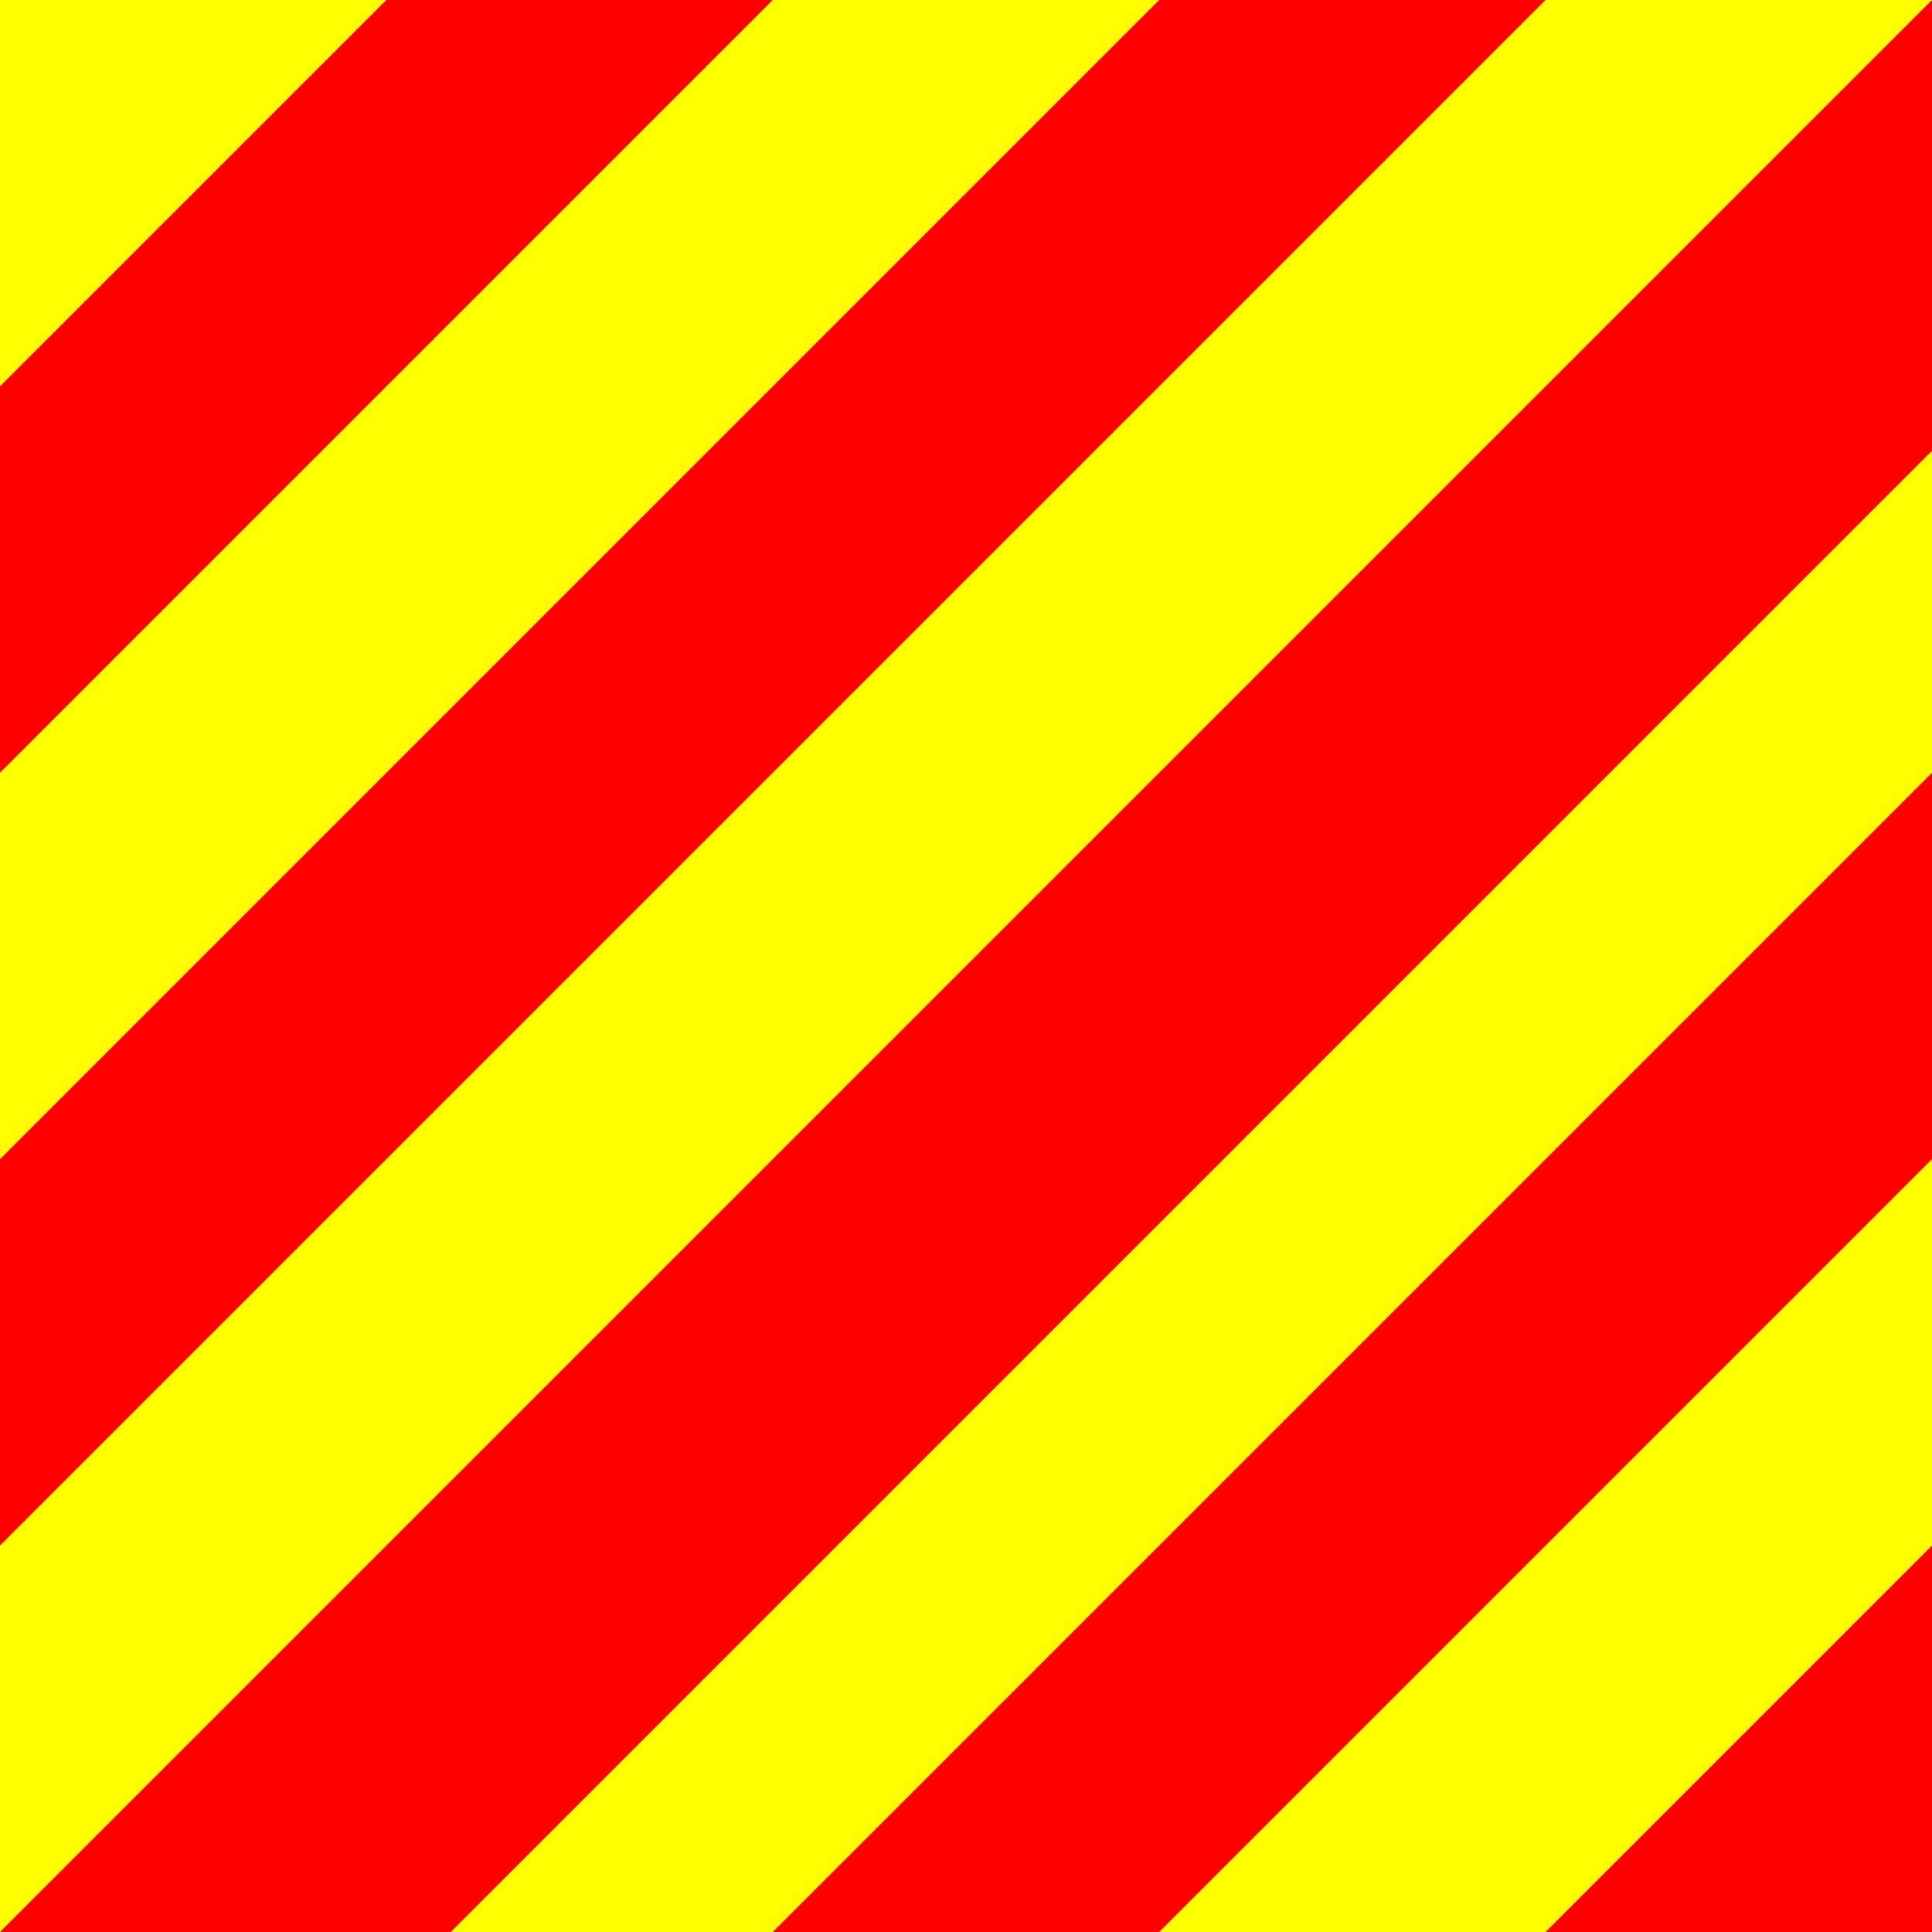
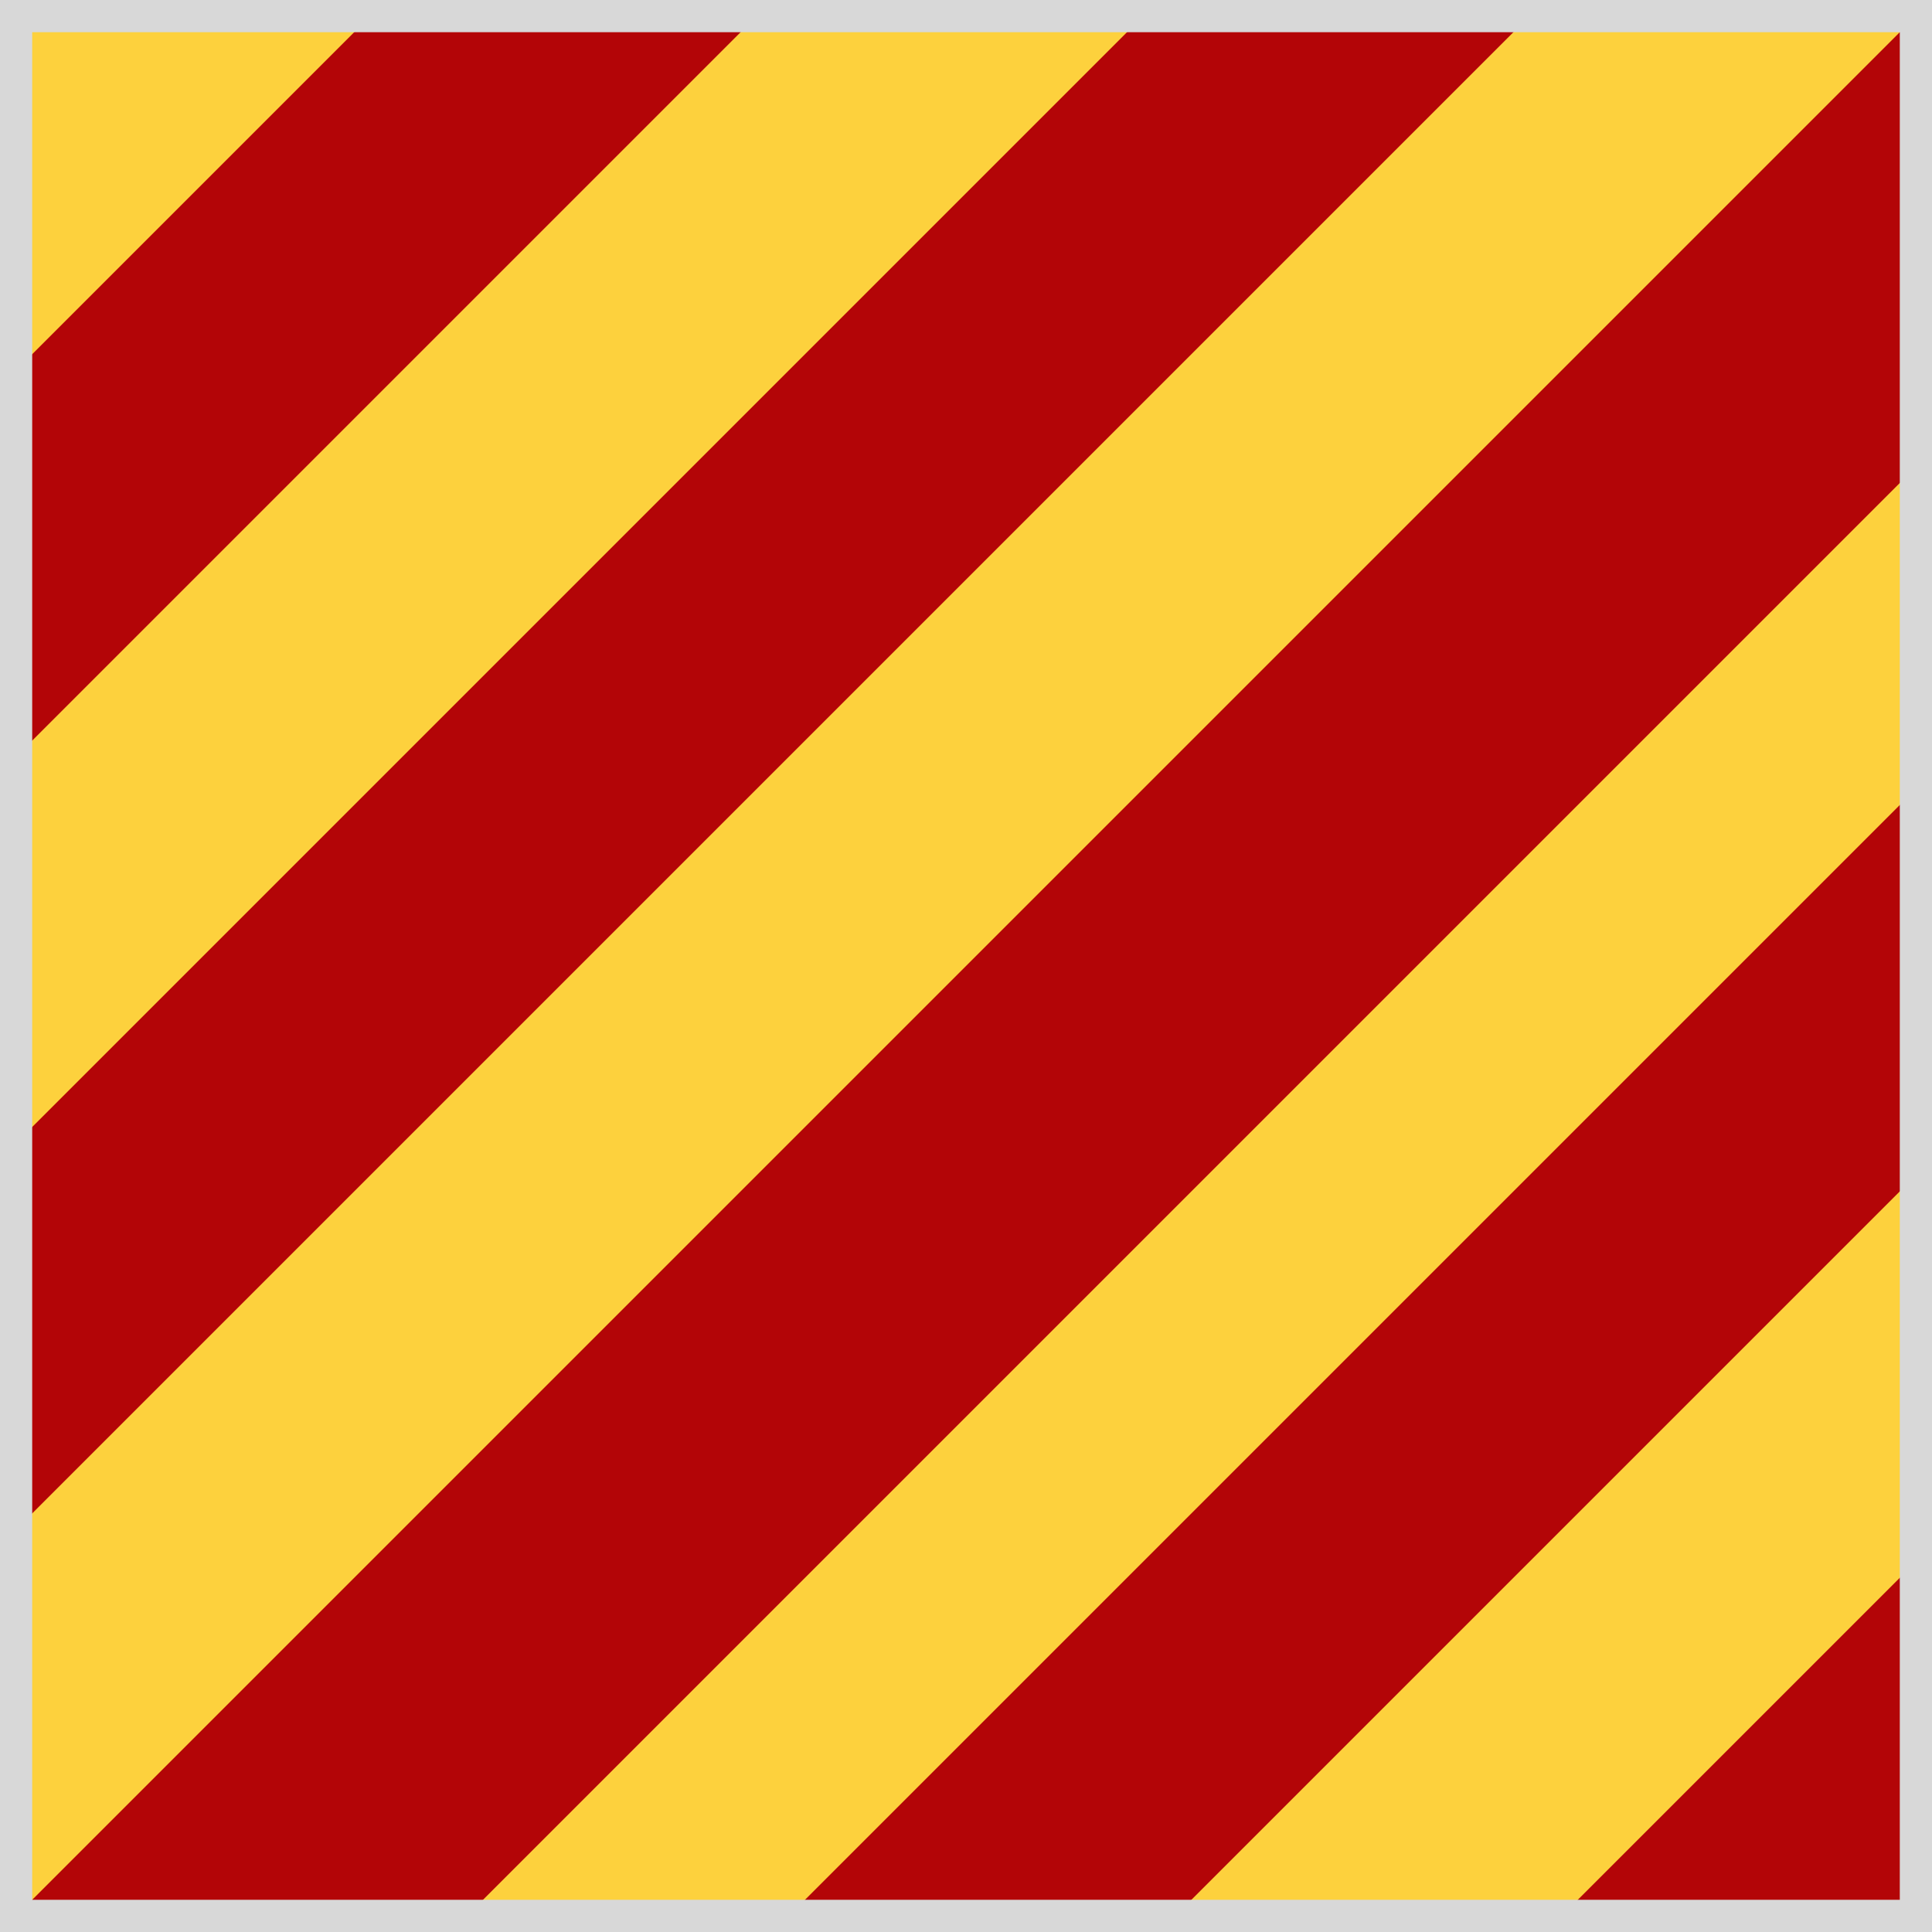
<svg xmlns="http://www.w3.org/2000/svg" width="120" height="120">
-   <rect fill="YELLOW" width="120" height="120" x="0" y="0" />
-   <path fill="RED" d="M0 24 L24 0 L48 0 L0 48 L0 24 Z" />
-   <path fill="RED" d="M0 72 L72 0 L96 0 L0 96 L0 72 Z" />
-   <path fill="RED" d="M0 120 L120 0 L148 0 L0 148 L0 120 Z" />
-   <path fill="RED" d="M0 168 L168 0 L192 0 L0 192 L0 168 Z" />
-   <path fill="RED" d="M0 216 L216 0 L240 0 L0 240 L0 216 Z" />
-   <rect fill="none" stroke-width="2" stroke="BORDER" width="118" height="118" x="1" y="1" />
+   <rect fill="#fdd13d" width="120" height="120" x="0" y="0" />
+   <path fill="#b30507" d="M0 24 L24 0 L48 0 L0 48 L0 24 Z" />
+   <path fill="#b30507" d="M0 72 L72 0 L96 0 L0 96 L0 72 Z" />
+   <path fill="#b30507" d="M0 120 L120 0 L148 0 L0 148 L0 120 Z" />
+   <path fill="#b30507" d="M0 168 L168 0 L192 0 L0 192 L0 168 Z" />
+   <path fill="#b30507" d="M0 216 L216 0 L240 0 L0 240 L0 216 Z" />
+   <rect fill="none" stroke-width="2" stroke="#d8d8d8" width="118" height="118" x="1" y="1" />
</svg>
